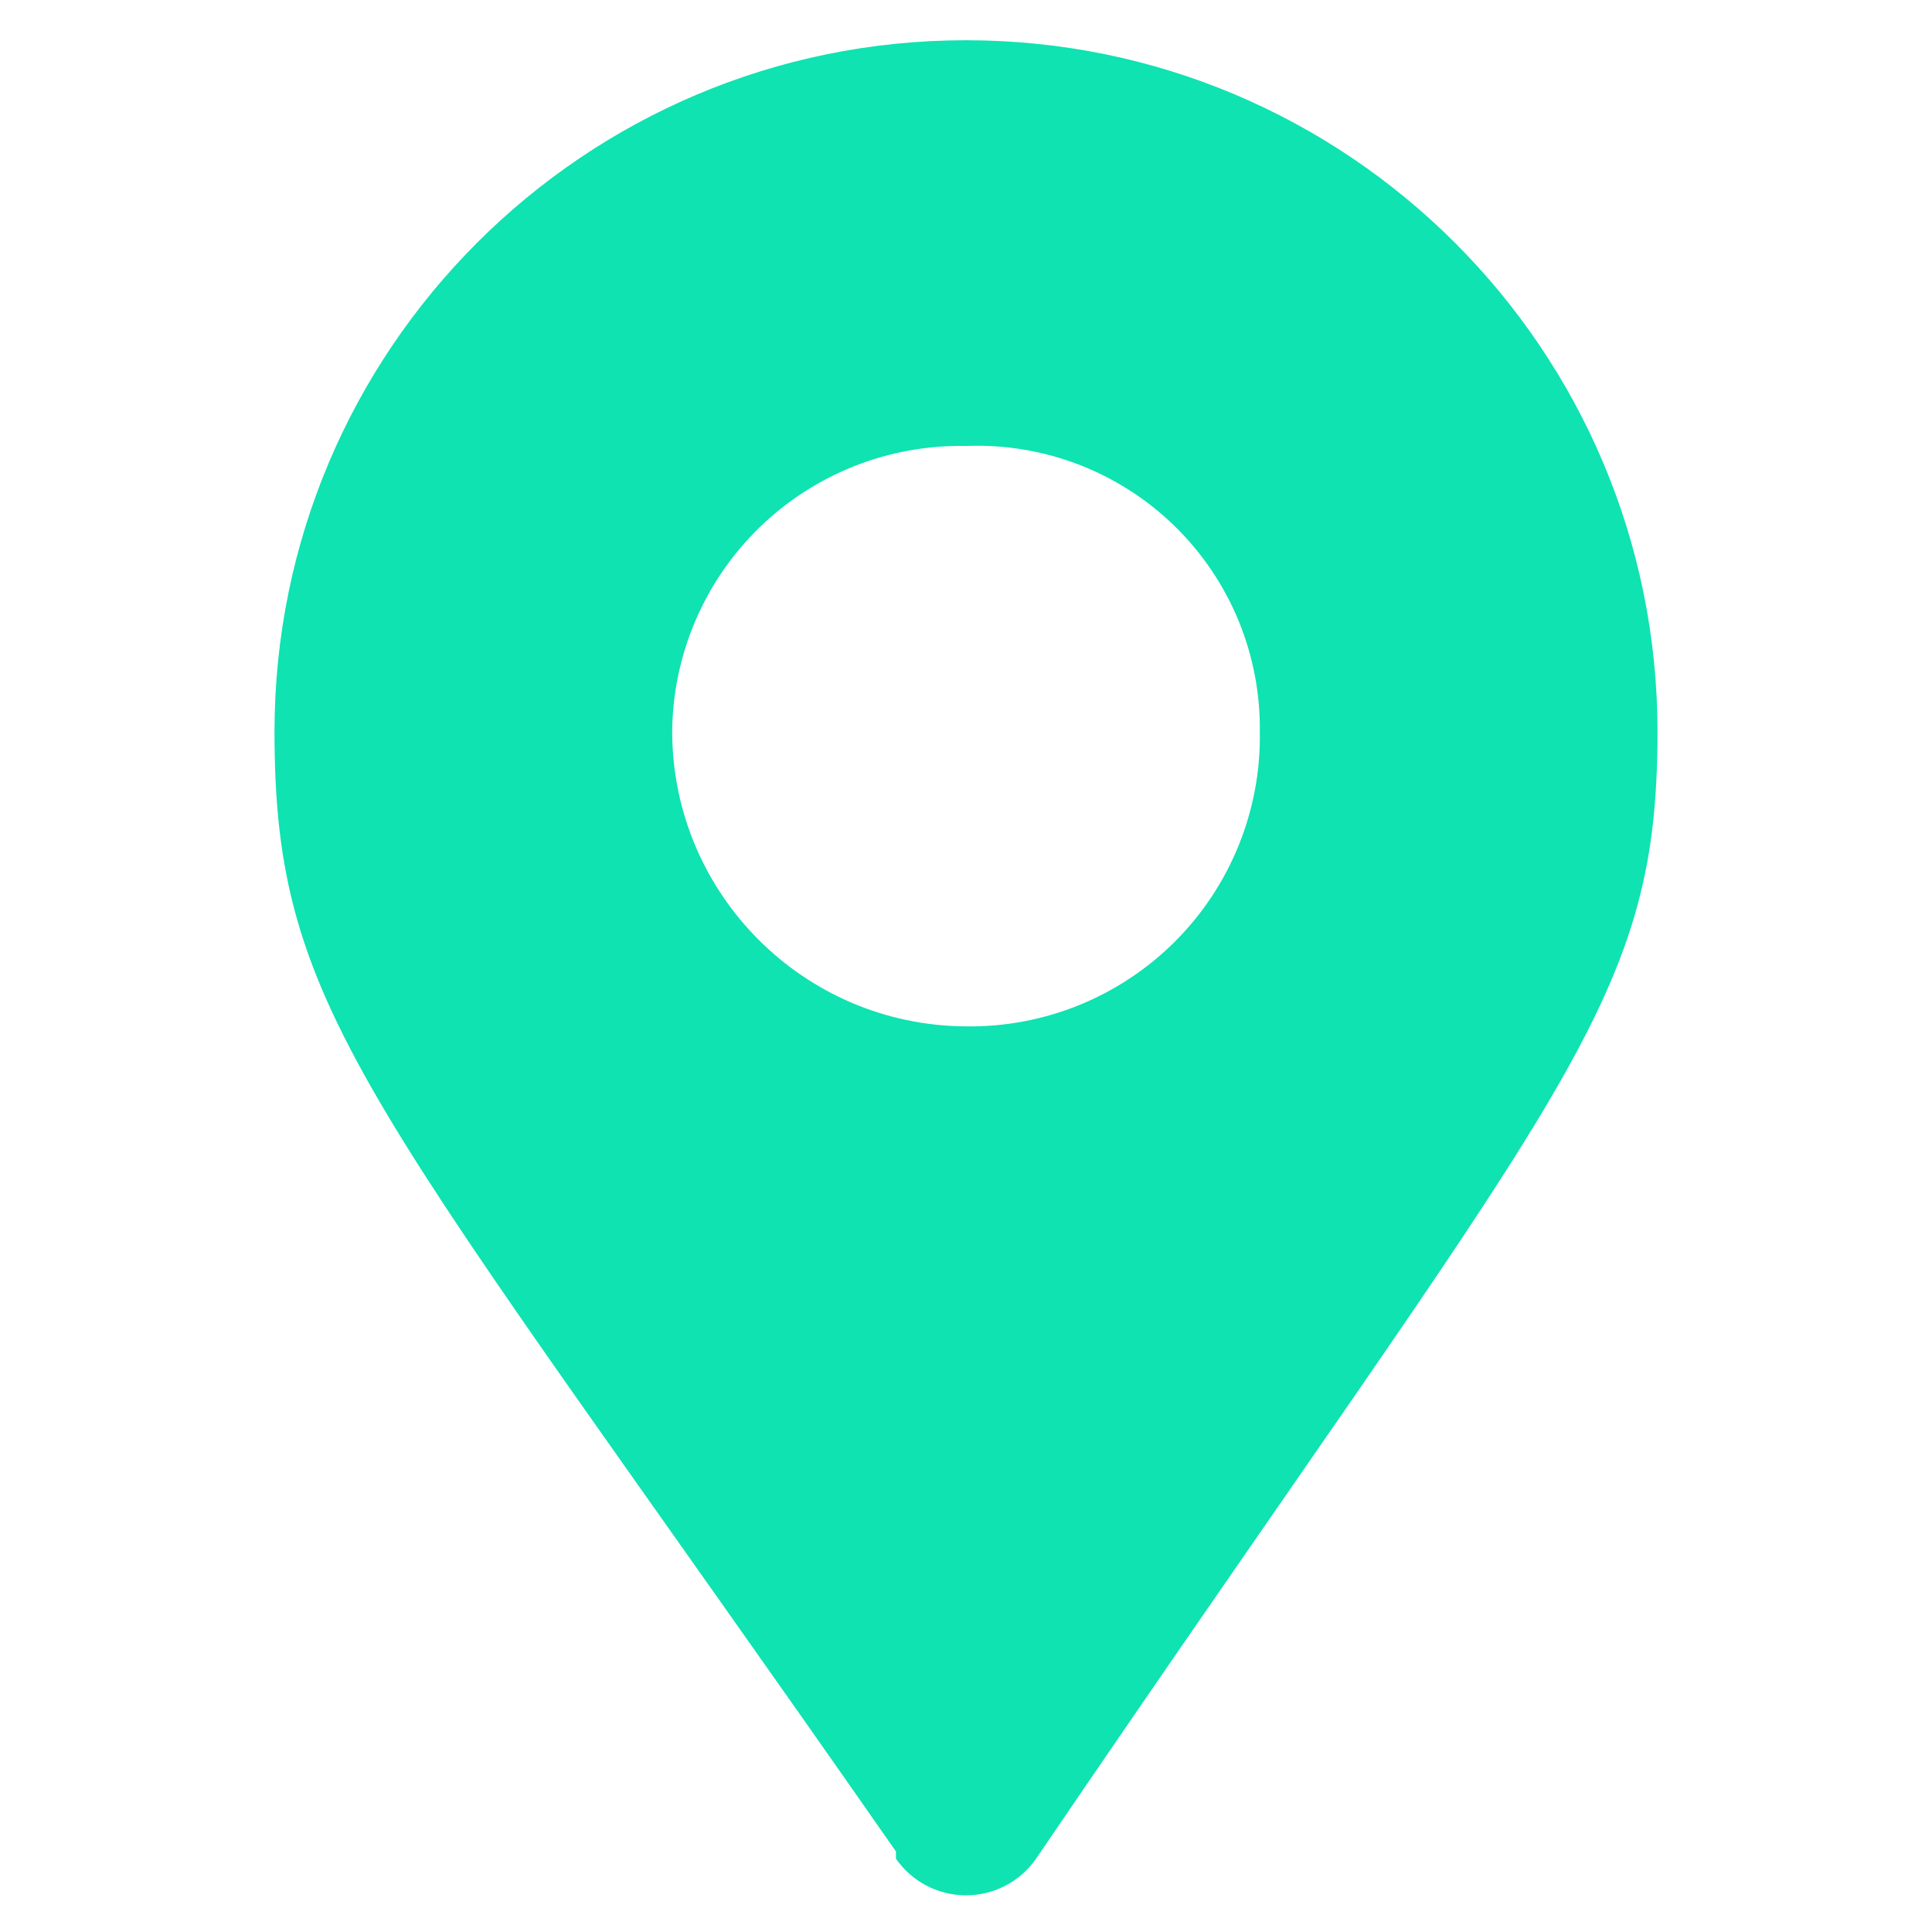
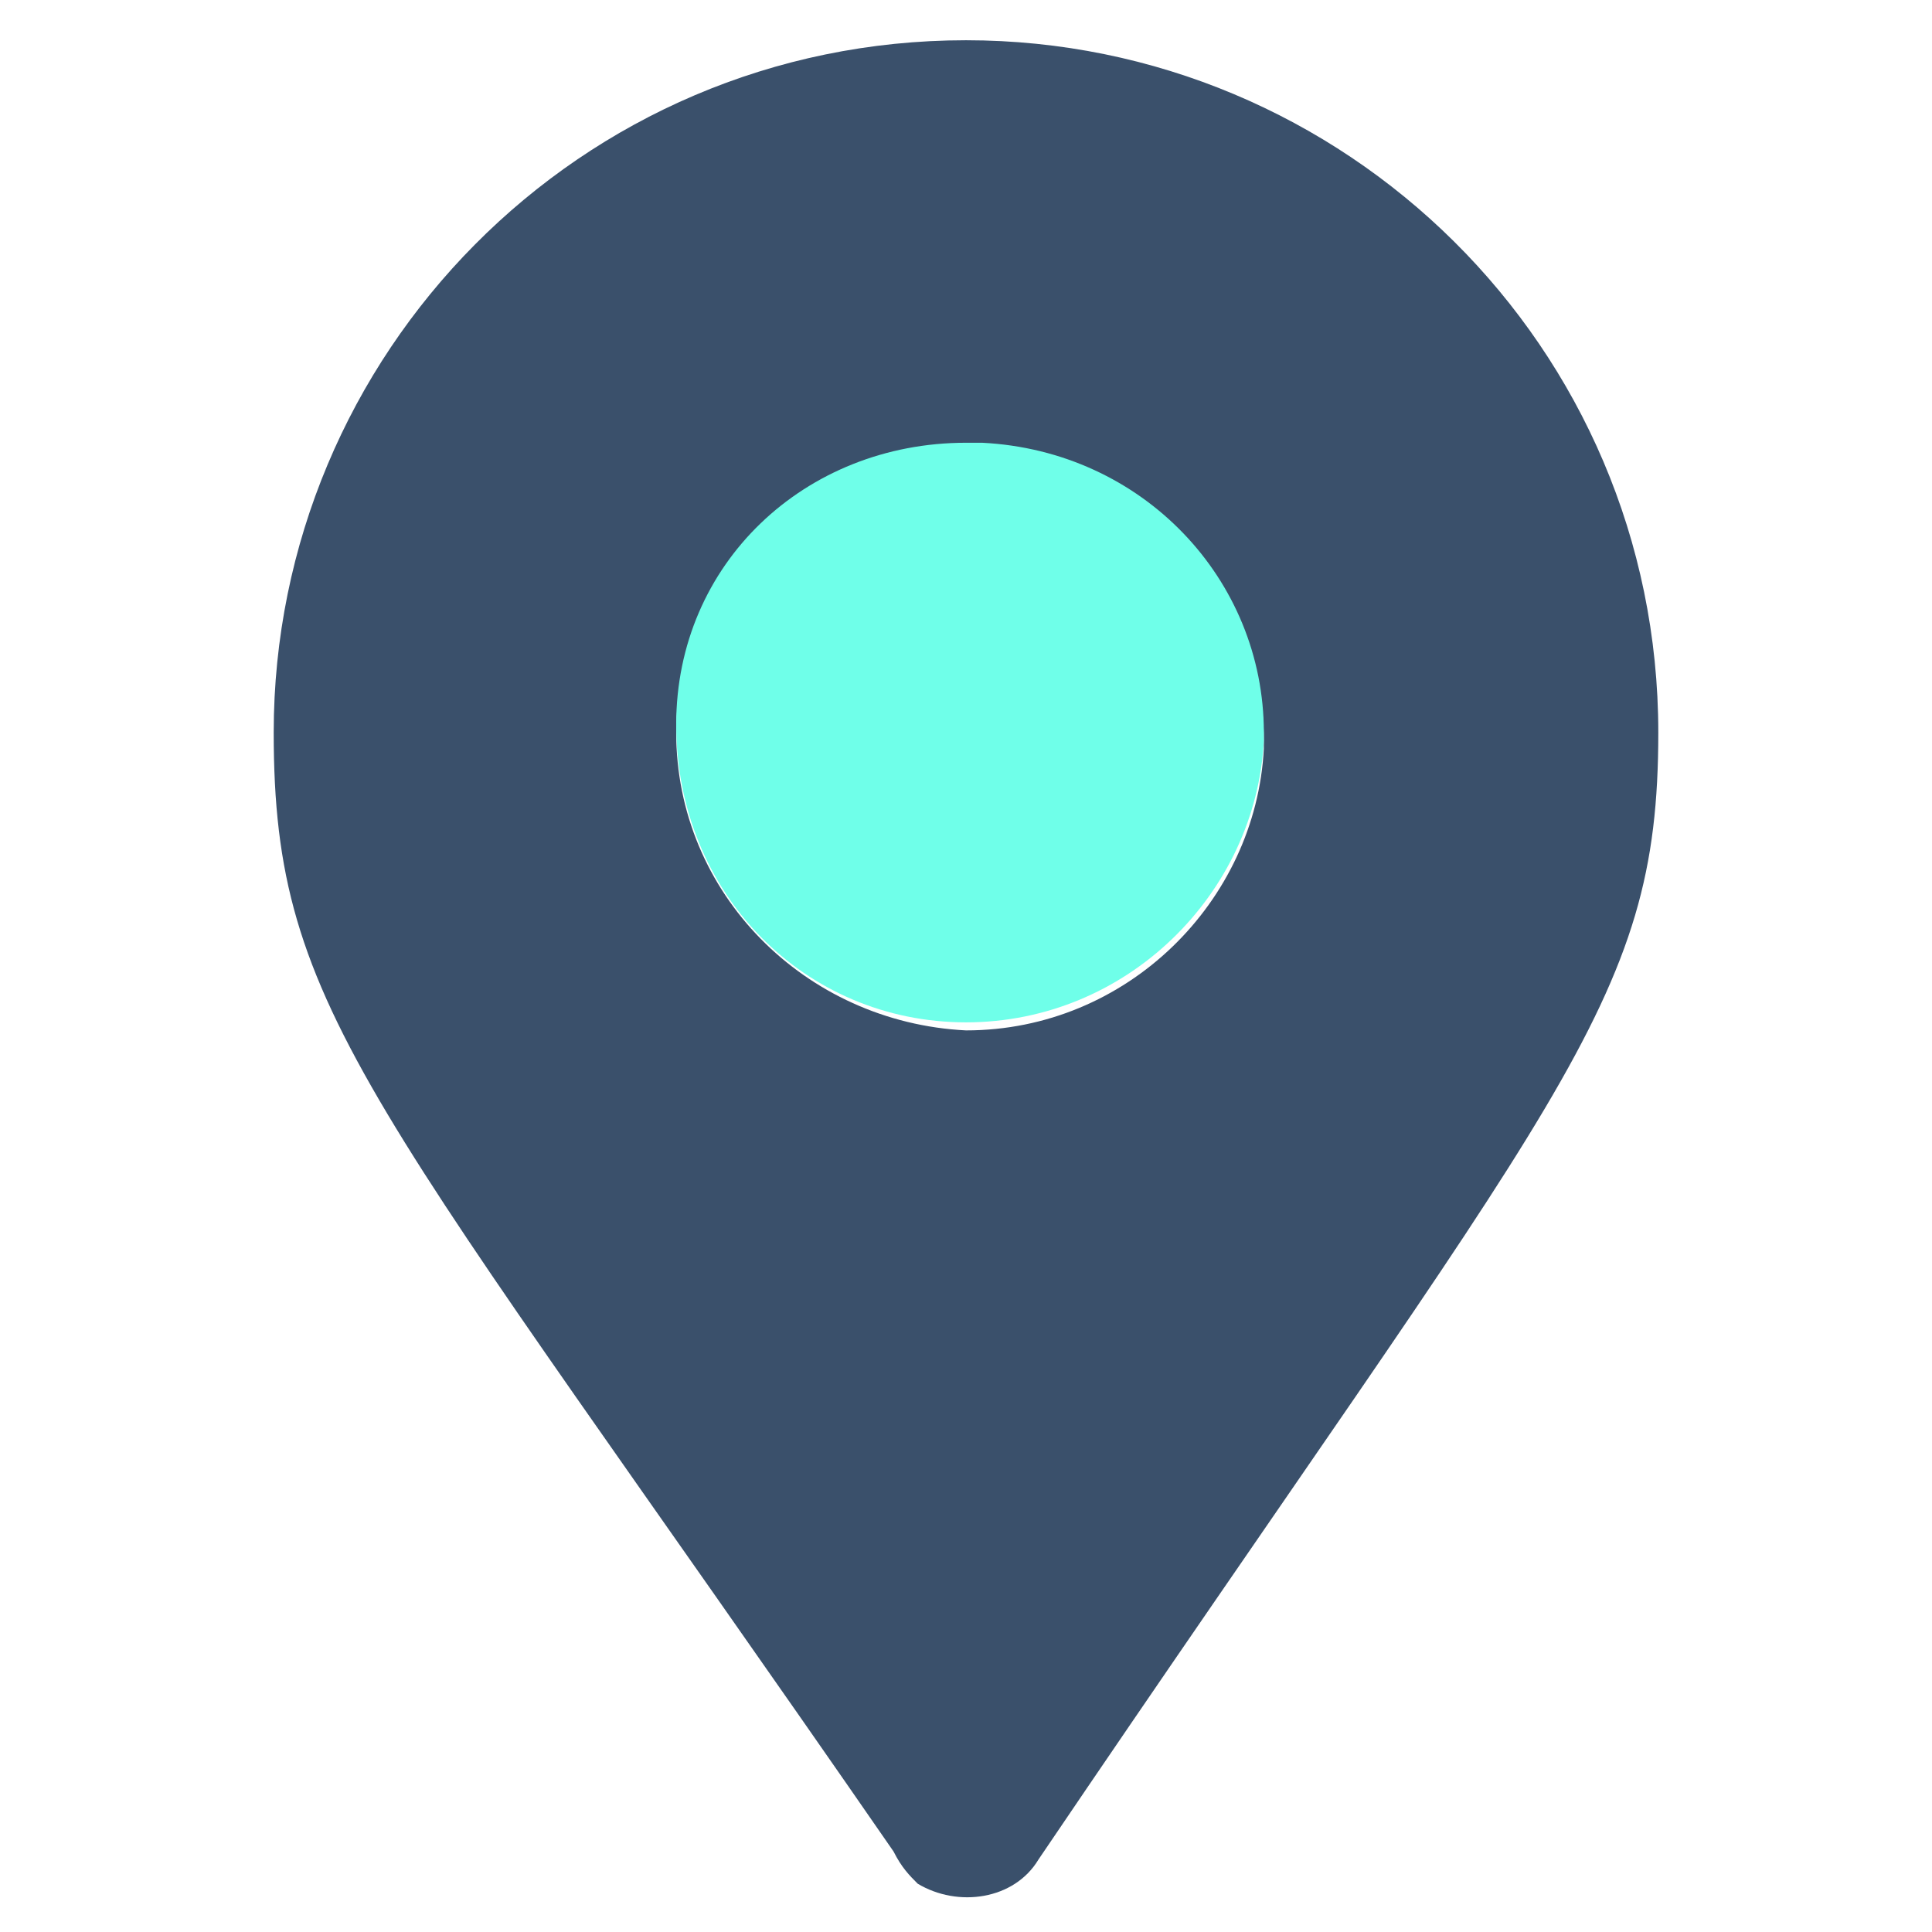
- <svg xmlns="http://www.w3.org/2000/svg" id="Layer_1" data-name="Layer 1" viewBox="0 0 24 24">
-   <defs>
-     <style>
-       .cls-1 {
-         fill: #0ee3b1;
-       }
-     </style>
-   </defs>
-   <path class="cls-1" d="M11.13,23C4.59,13.62,3.41,12.64,3.41,9.09a8.59,8.59,0,0,1,17.18,0c0,3.45-1.18,4.38-7.72,14a1.06,1.06,0,0,1-1.74,0ZM12,12.75a3.6,3.6,0,0,0,3.65-3.66A3.51,3.51,0,0,0,12,5.54,3.58,3.58,0,0,0,8.35,9.09,3.67,3.67,0,0,0,12,12.75Z" />
+ <svg xmlns="http://www.w3.org/2000/svg" width="50px" height="50px" viewBox="0 0 24 24">
+   <path fill="#3A506B" d="M11.1,23C4.6,13.6,3.4,12.6,3.4,9.1c0-4.7,3.8-8.6,8.6-8.6c4.7,0,8.6,3.8,8.6,8.6c0,3.4-1.2,4.4-7.7,14c-0.3,0.5-1,0.6-1.5,0.3C11.3,23.3,11.2,23.2,11.1,23L11.1,23z M12,12.8c2,0,3.6-1.6,3.7-3.5c0,0,0-0.1,0-0.1c0-1.9-1.5-3.5-3.5-3.6c-0.1,0-0.1,0-0.2,0c-2,0-3.6,1.5-3.6,3.5c0,0,0,0,0,0C8.4,11.1,10,12.7,12,12.8z" />
+   <path fill="#6FFFE9" d="M12,12.7c2,0,3.6-1.6,3.7-3.5c0,0,0-0.1,0-0.1c0-1.9-1.5-3.5-3.5-3.6c-0.1,0-0.1,0-0.2,0c-2,0-3.6,1.5-3.6,3.5c0,0,0,0,0,0C8.4,11.1,10,12.7,12,12.7z" />
</svg>
